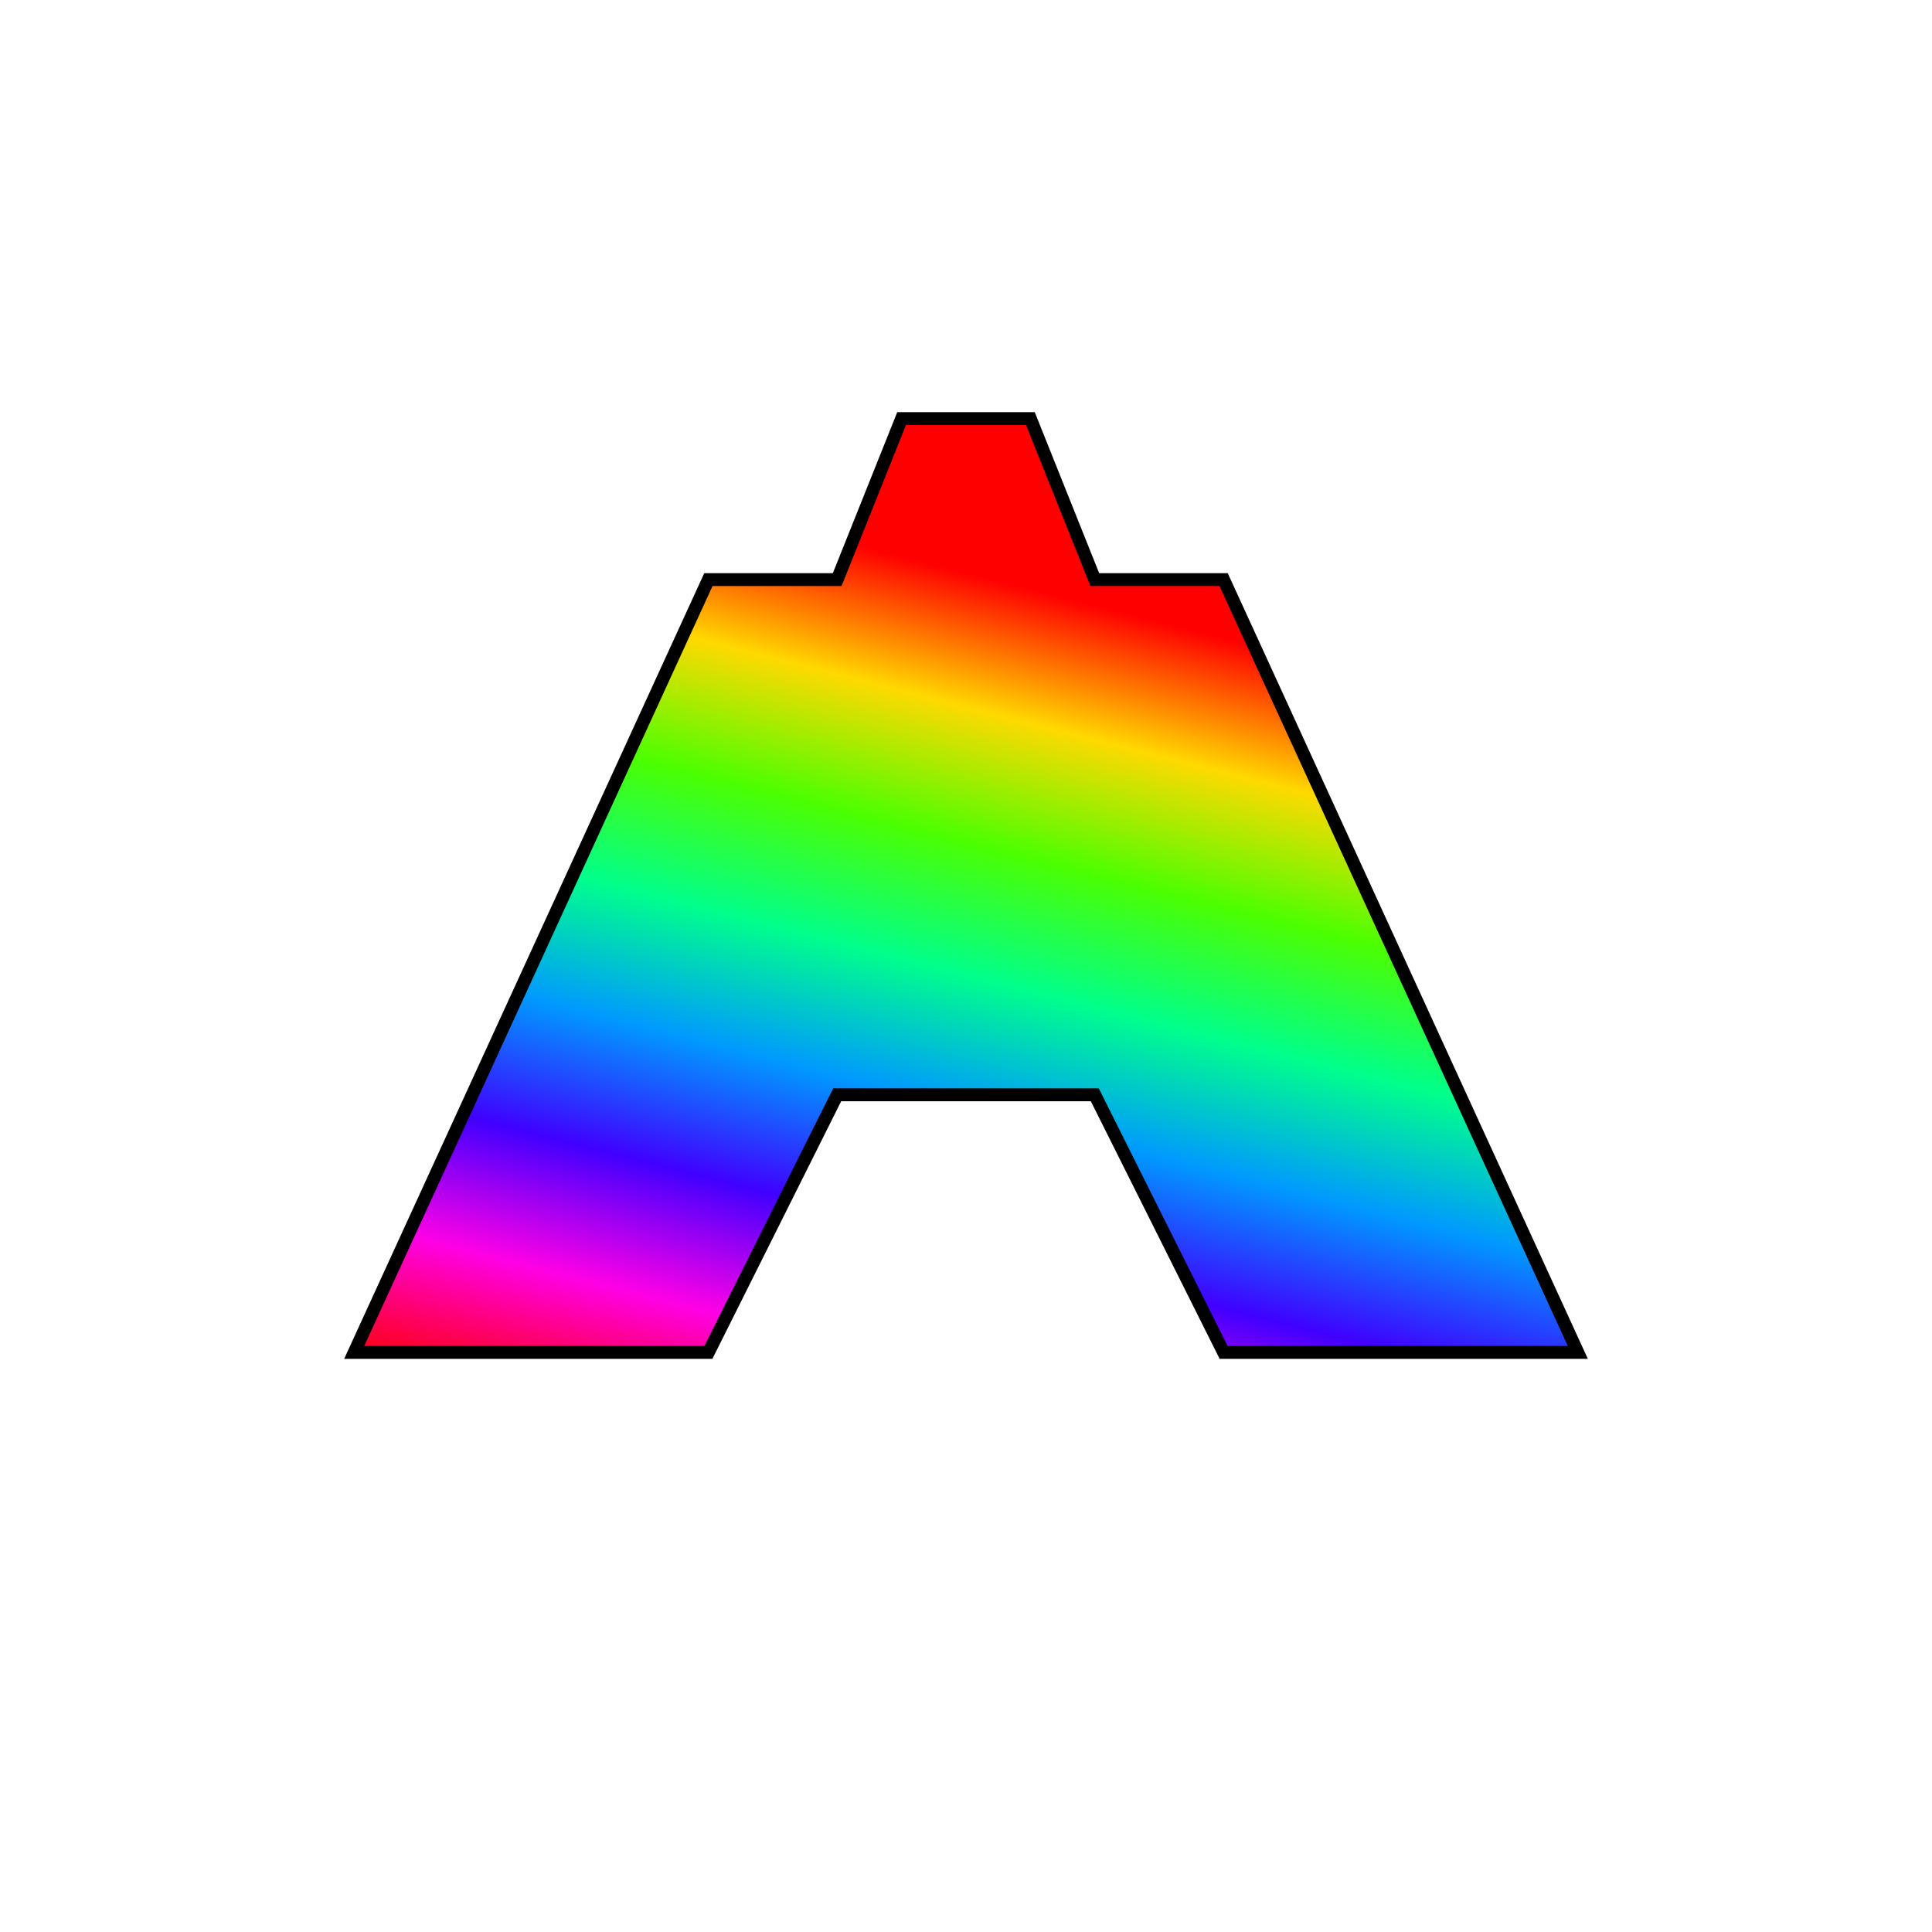
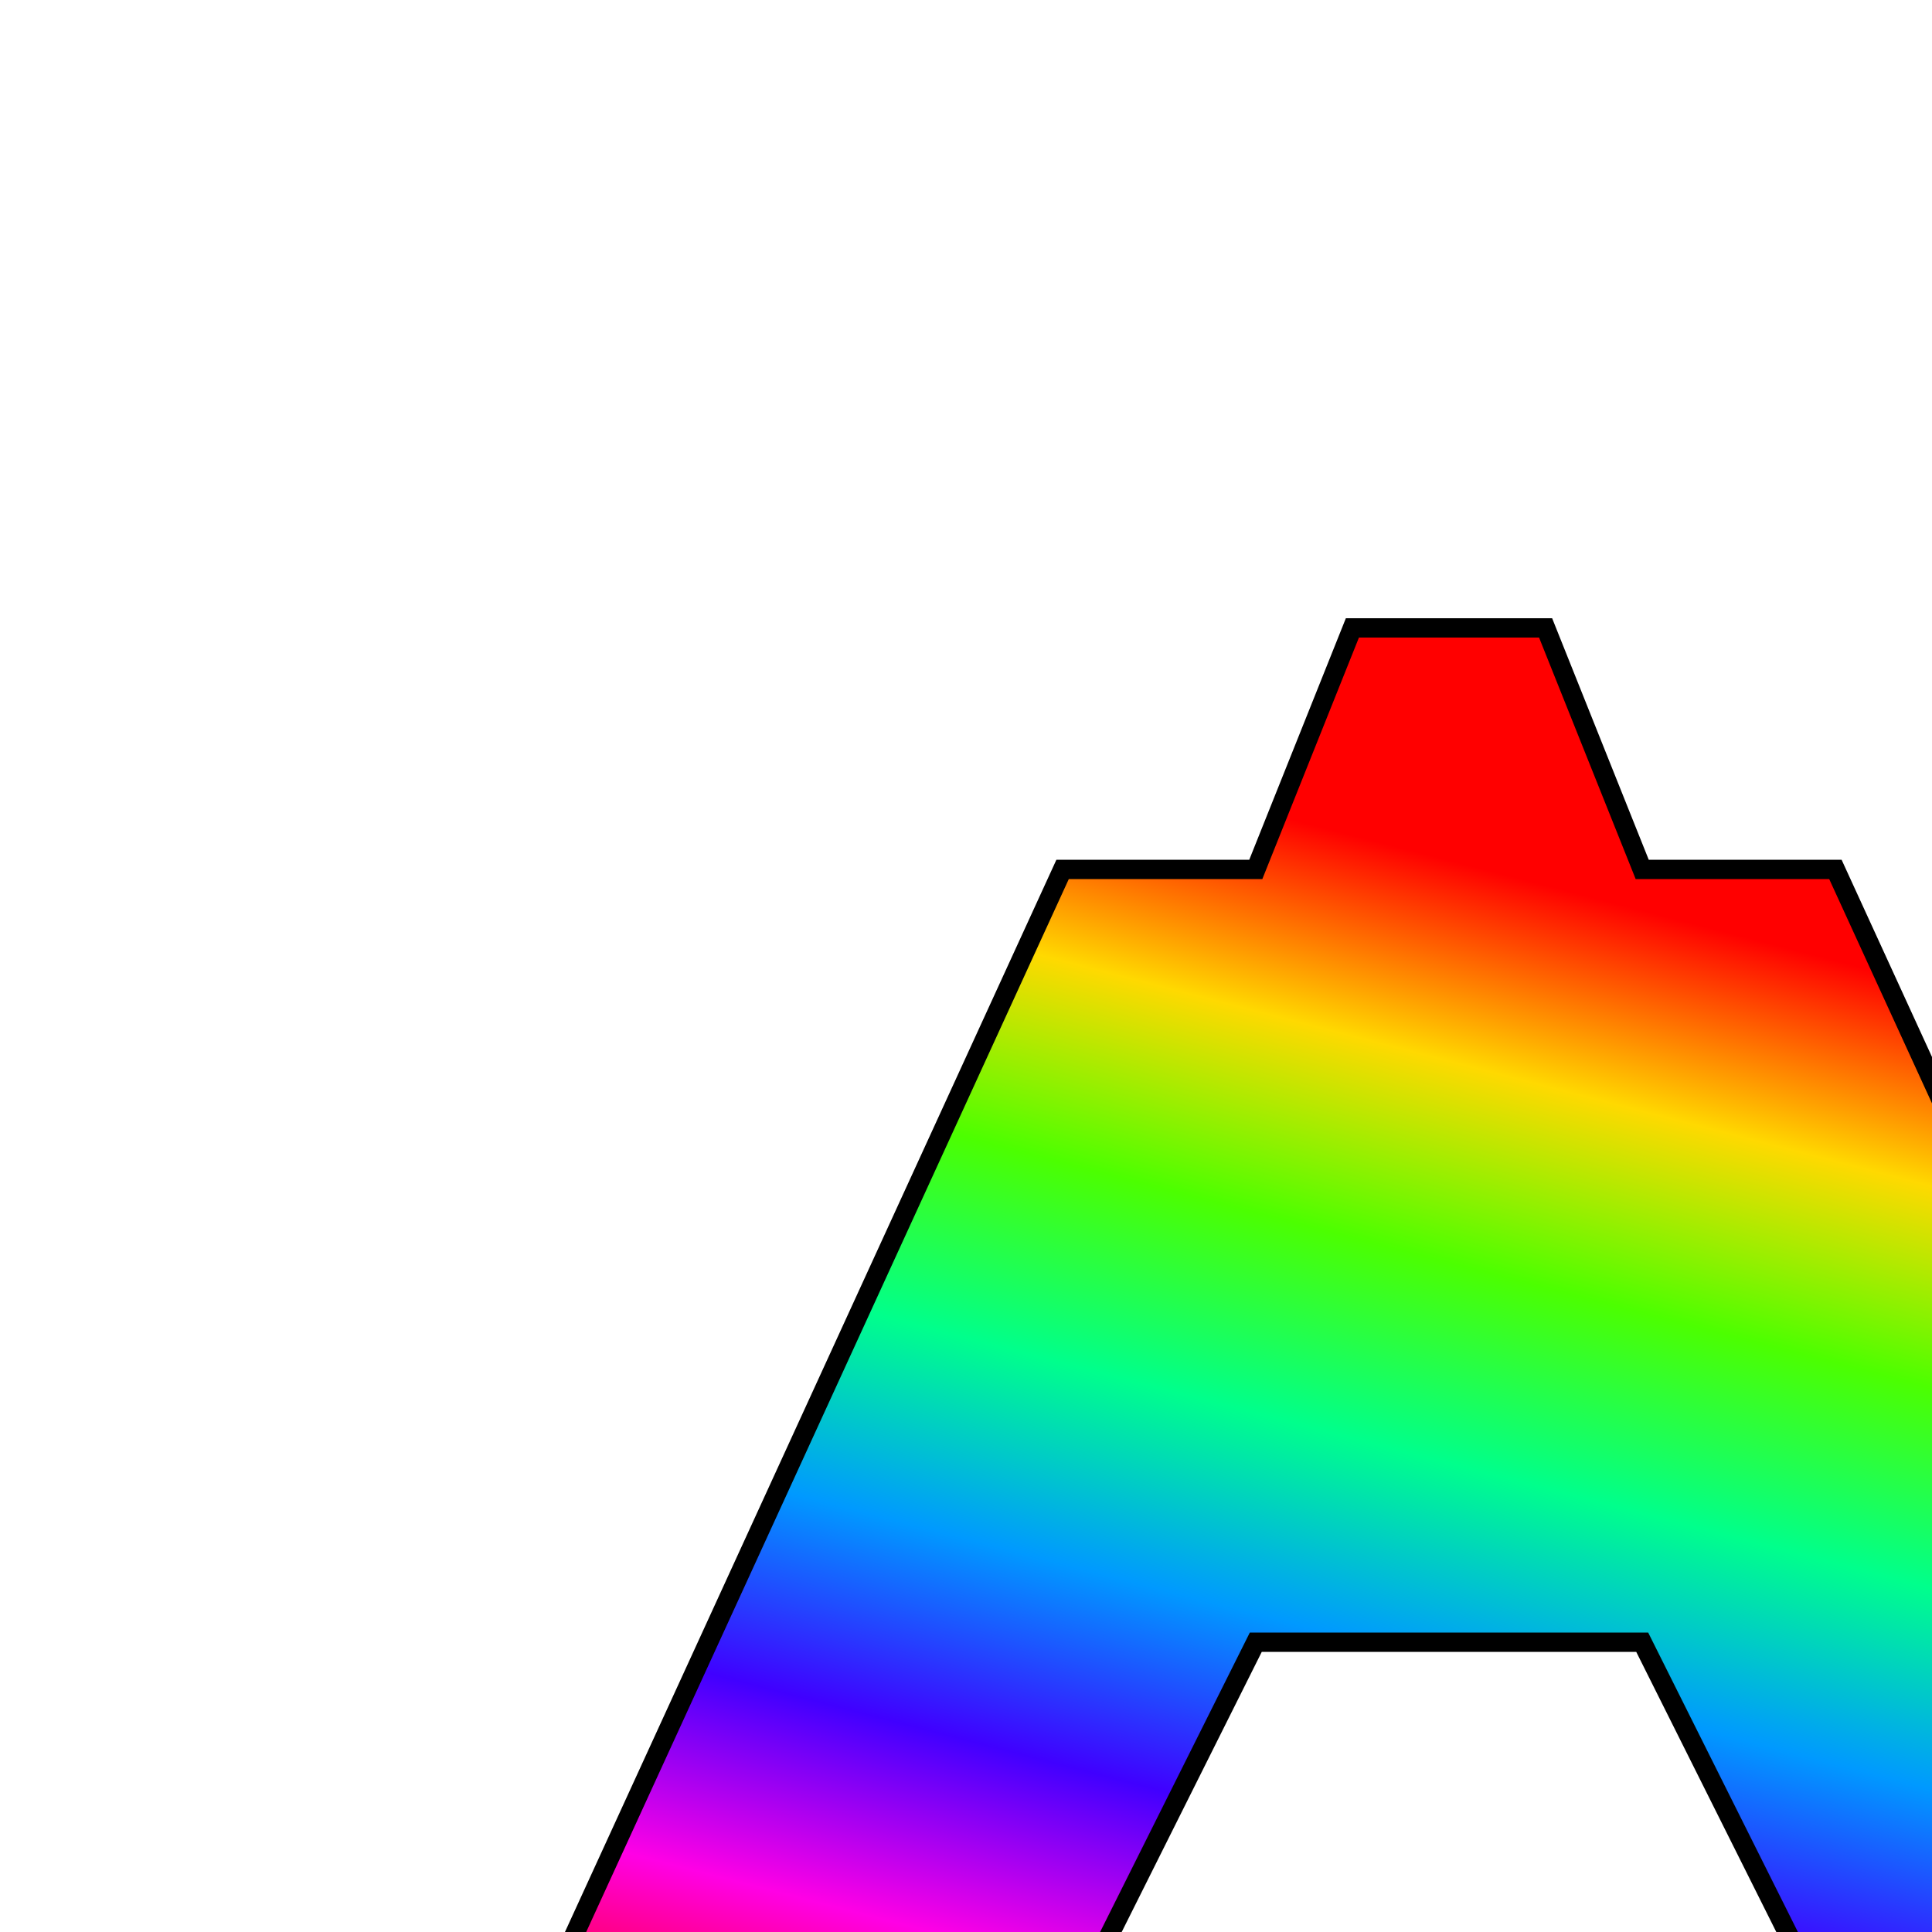
- <svg xmlns="http://www.w3.org/2000/svg" className="text-foreground border" viewBox="0 0 300 300" width="300px" height="300px" strokeLinecap="round" strokeLinejoin="round">
+ <svg xmlns="http://www.w3.org/2000/svg" className="text-foreground border" viewBox="0 0 300 300" width="300px" height="300px" strokeLinecap="round" strokeLinejoin="round">`
  <defs>
    <linearGradient id="rainbow-gradient" x1="0%" y1="0%" x2="-30%" y2="90%">
      <stop offset="0%" stop-color="hsl(0, 100%, 50%)" />
      <stop offset="14.29%" stop-color="hsl(51, 100%, 50%)" />
      <stop offset="28.57%" stop-color="hsl(102, 100%, 50%)" />
      <stop offset="42.86%" stop-color="hsl(153, 100%, 50%)" />
      <stop offset="57.14%" stop-color="hsl(204, 100%, 50%)" />
      <stop offset="71.43%" stop-color="hsl(255, 100%, 50%)" />
      <stop offset="85.71%" stop-color="hsl(306, 100%, 50%)" />
      <stop offset="100%" stop-color="hsl(357, 100%, 50%)" />
    </linearGradient>
+     <transform id="transform" x="0" y="0" scale="1" rotate="0" skewX="0" skewY="0" />
  </defs>
-   <path d="M130 170 h40 l 20 40 h 55 l -55 -120 h-20 l-10 -25 h-20 l-10 25 h-20 l -55 120 h55 z" stroke-width="2" stroke="currentColor" fill="url(#rainbow-gradient)" />
+   <path style="transform: scale(1.5)" d="M130 170 h40 l 20 40 h 55 l -55 -120 h-20 l-10 -25 h-20 l-10 25 h-20 l -55 120 h55 z" stroke-width="2" stroke="currentColor" fill="url(#rainbow-gradient)" />
</svg>
